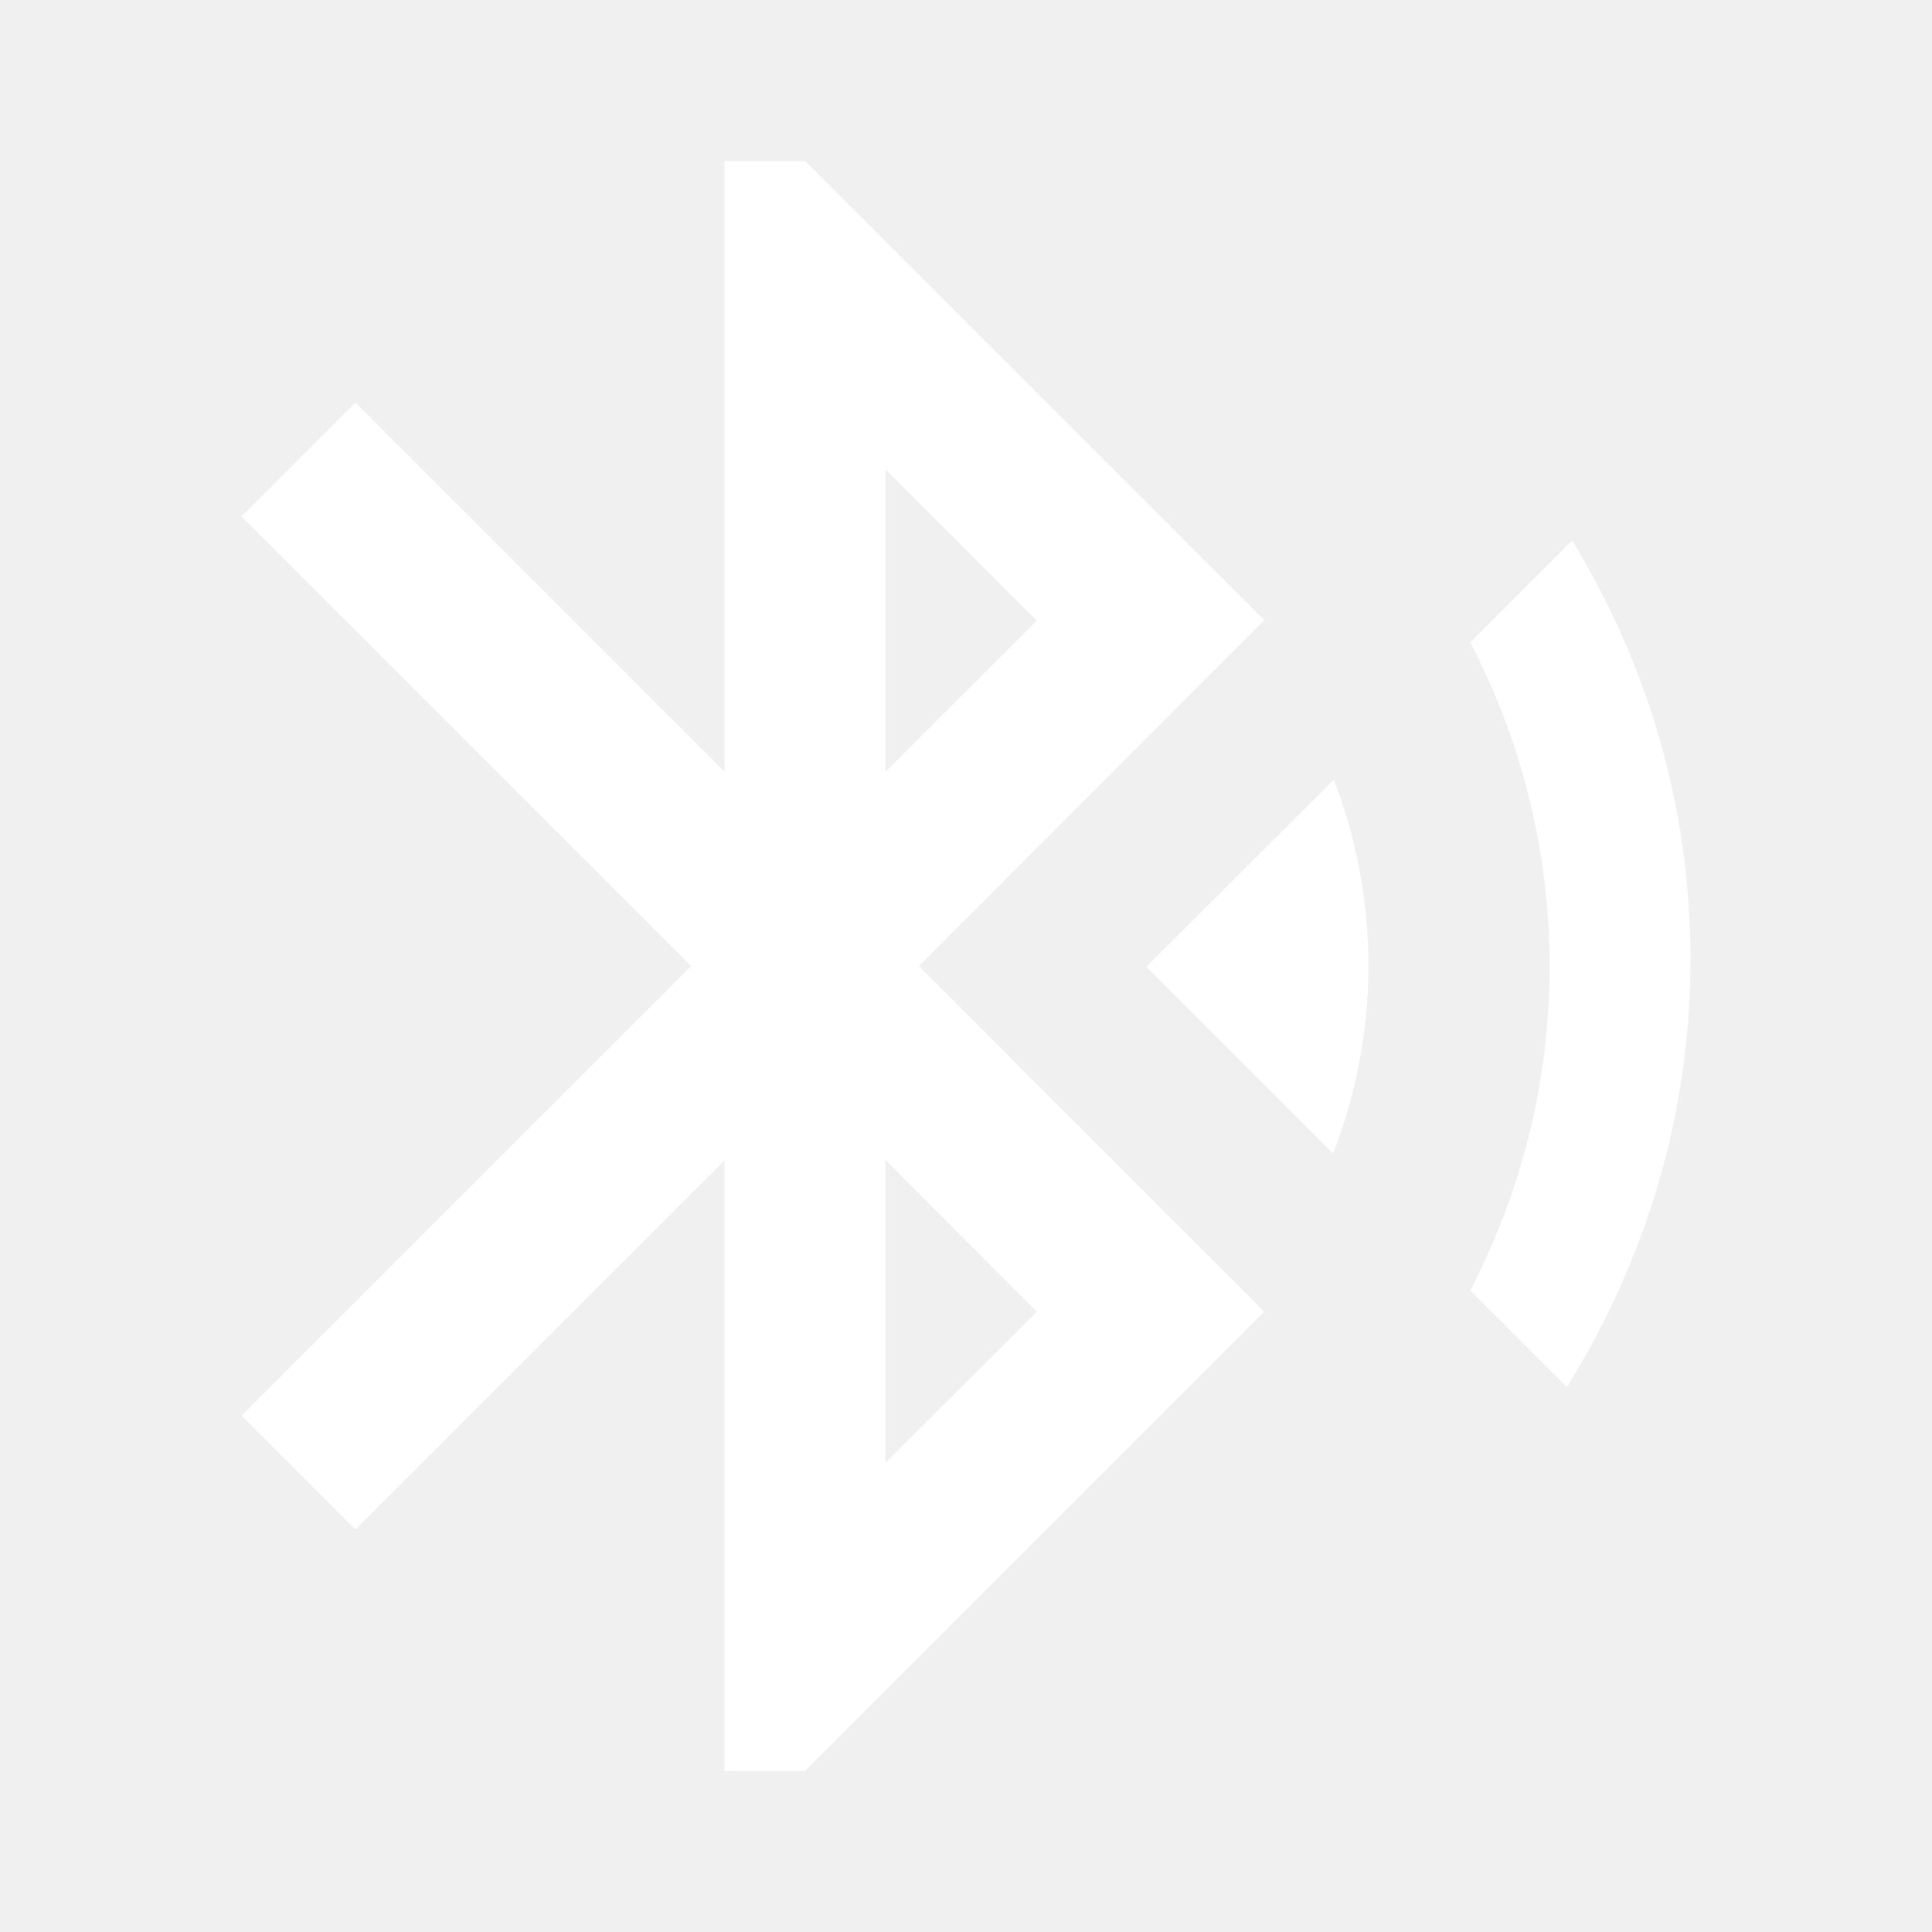
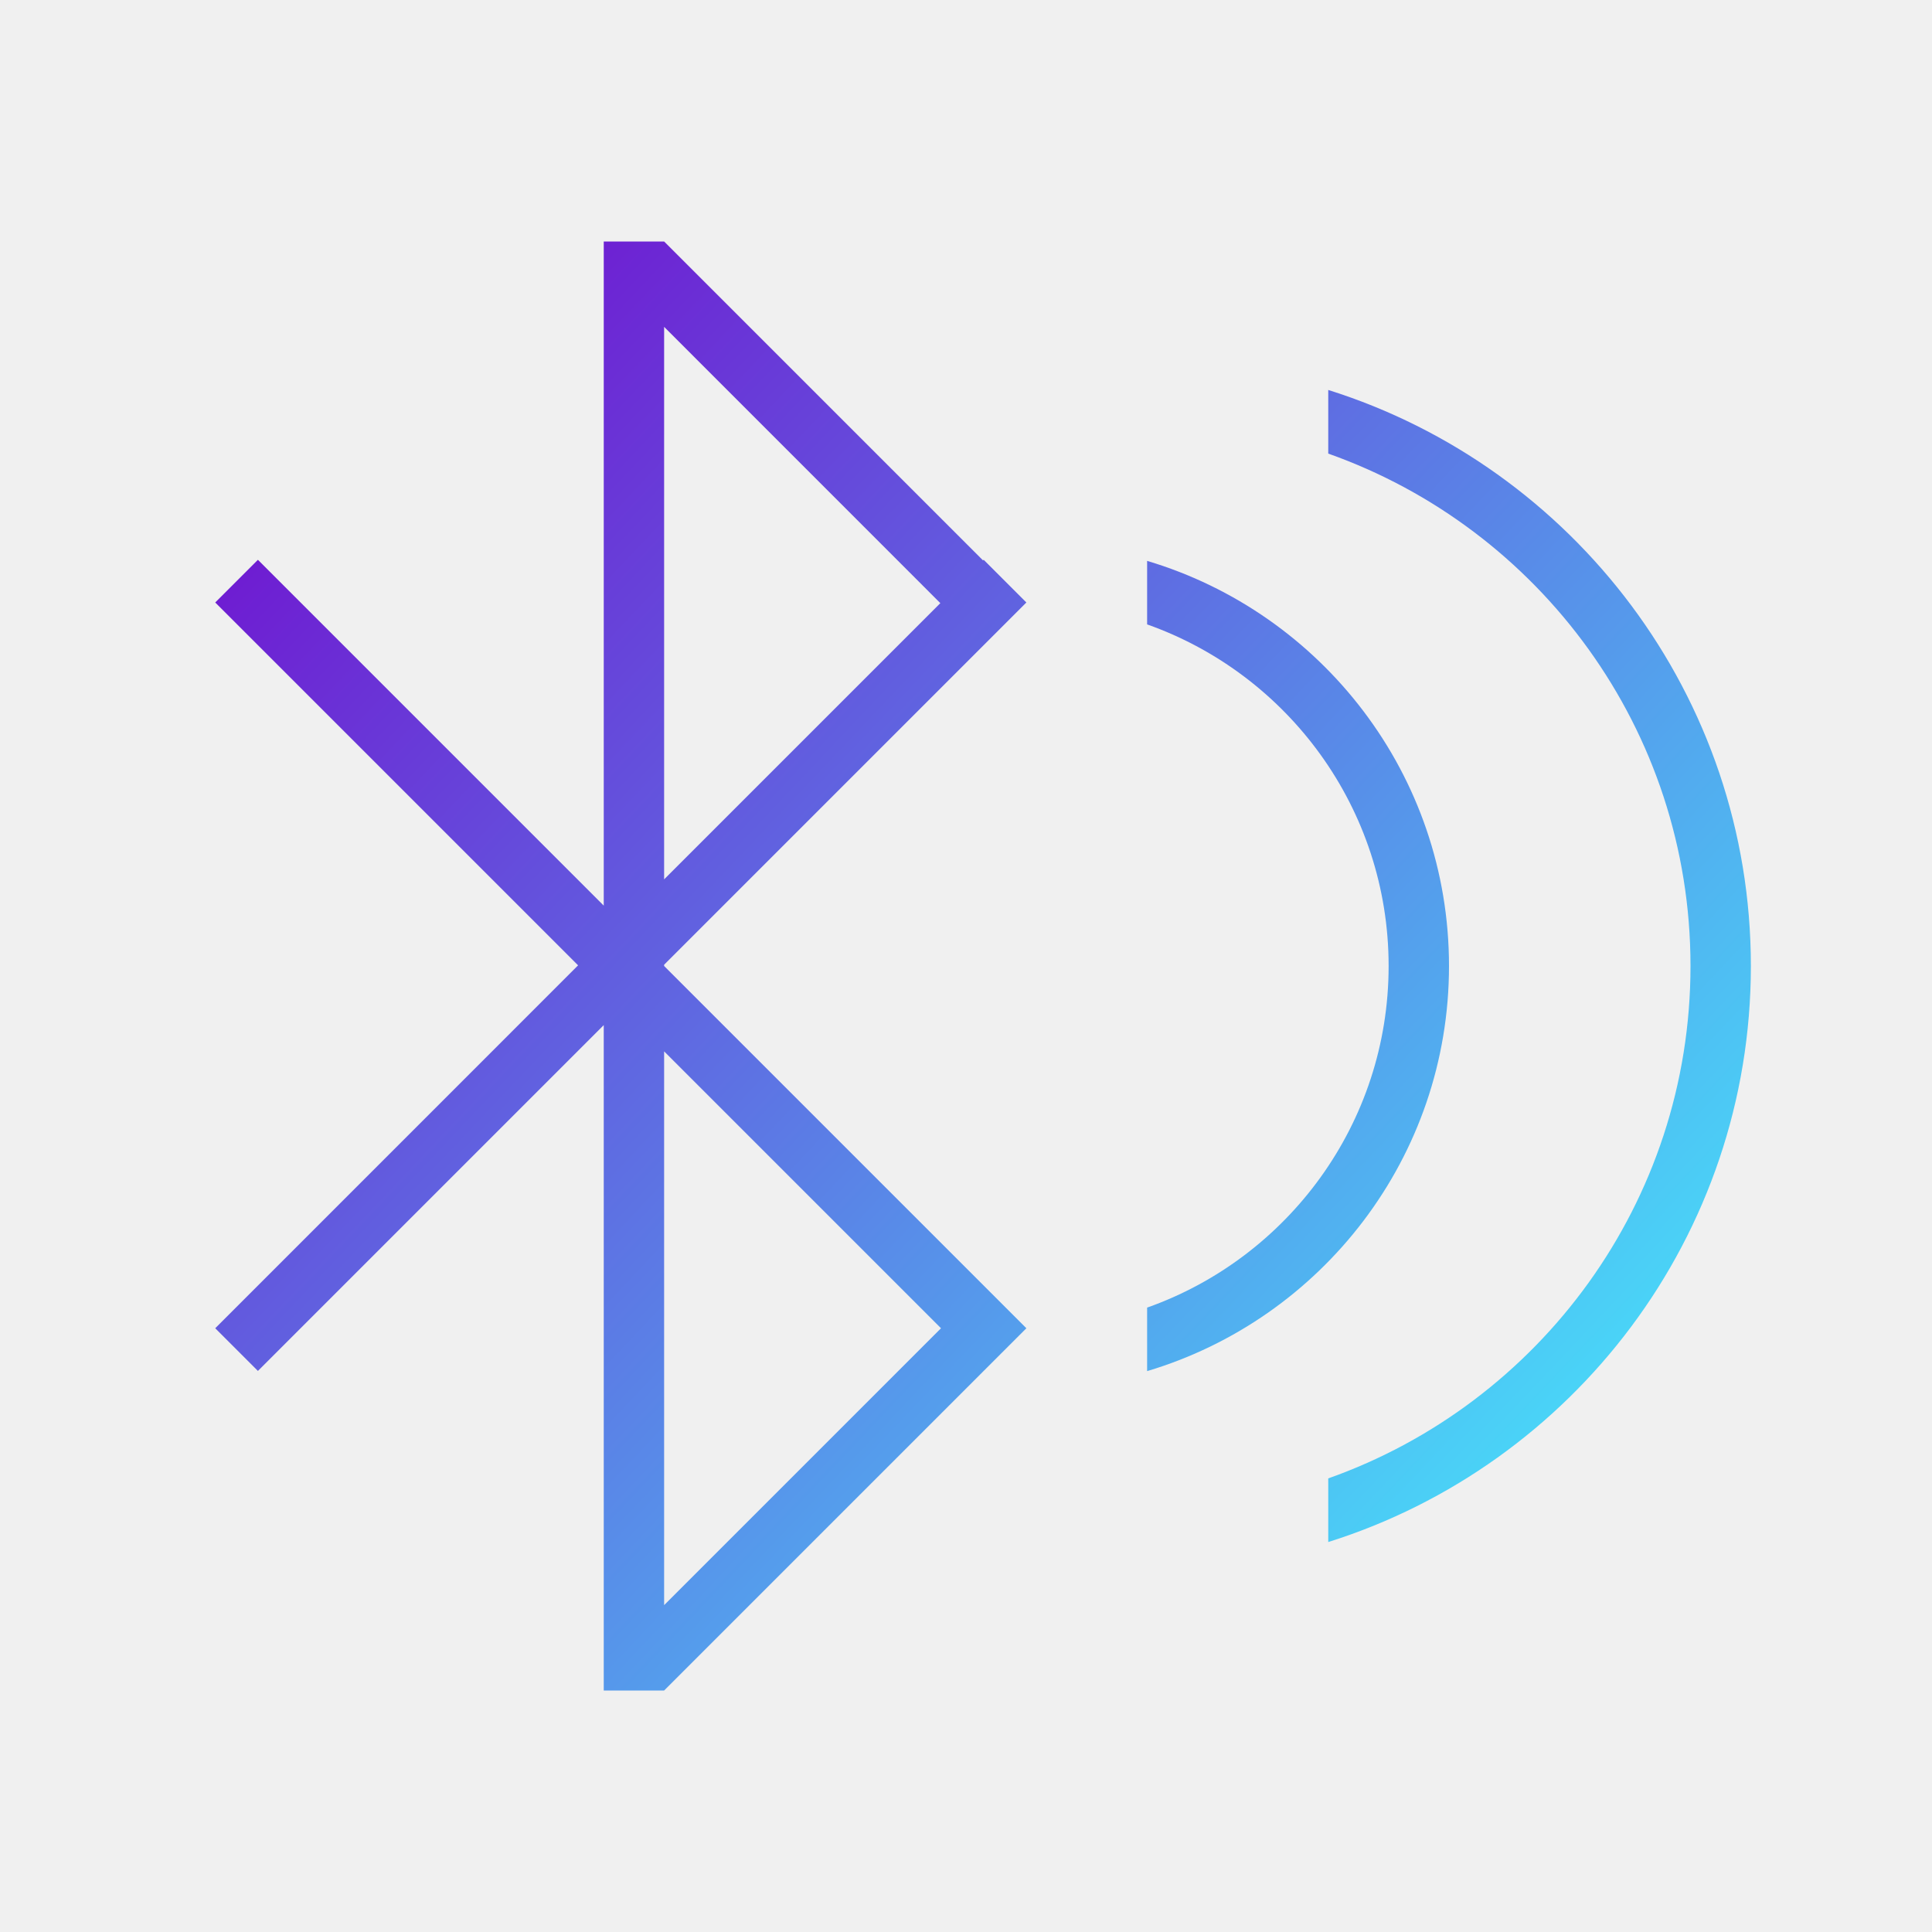
- <svg xmlns="http://www.w3.org/2000/svg" width="240" height="240" viewBox="0 0 240 240" version="1.1" id="svg4">
-   <defs id="defs8" />
-   <path d="m 142.4,120.1 23.2,23.2 c 2.8,-7.25 4.4,-15.1 4.4,-23.3 0,-8.15 -1.55,-15.95 -4.3,-23.15 z M 195.3,67.15 182.65,79.8 c 6.25,12.05 9.85,25.7 9.85,40.25 0,14.55 -3.6,28.15 -9.85,40.25 l 12,12 C 204.3,156.8 210,138.65 210,119.15 c 0,-19.1 -5.45,-36.85 -14.7,-52 z M 157.05,77.05 100,20 H 90 V 95.85 L 44.15,50 30,64.15 85.85,120 30,175.85 44.15,190 90,144.15 V 220 h 10 L 157.05,162.95 114.15,120 Z M 110,58.3 128.8,77.1 110,95.85 Z M 128.8,162.95 110,181.7 v -37.6 z" id="path2" style="fill:#ffffff;fill-opacity:1;stroke-width:5" />
+ <svg xmlns="http://www.w3.org/2000/svg" xmlns:xlink="http://www.w3.org/1999/xlink" viewBox="0 0 32 32" id="svg" version="1.1" width="32" height="32">
+   <defs id="defs81">
+     <linearGradient id="linearGradient1550">
+       <stop style="stop-color:#42fbff;stop-opacity:1" offset="0" id="stop1546" />
+       <stop style="stop-color:#7400cc;stop-opacity:1" offset="1" id="stop1548" />
+     </linearGradient>
+     <style id="current-color-scheme" type="text/css">
+       .ColorScheme-Text {
+         color:#7B7C7E;
+       }
+       .ColorScheme-Background{
+         color:#EFF0F1;
+       }
+       .ColorScheme-Highlight{
+         color:#3DAEE6;
+       }
+       .ColorScheme-ViewText {
+         color:#7B7C7E;
+       }
+       .ColorScheme-ViewBackground{
+         color:#FCFCFC;
+       }
+       .ColorScheme-ViewHover {
+         color:#3DAEE6;
+       }
+       .ColorScheme-ViewFocus{
+         color:#1E92FF;
+       }
+       .ColorScheme-ButtonText {
+         color:#7B7C7E;
+       }
+       .ColorScheme-ButtonBackground{
+         color:#EFF0F1;
+       }
+       .ColorScheme-ButtonHover {
+         color:#3DAEE6;
+       }
+       .ColorScheme-ButtonFocus{
+         color:#1E92FF;
+       }
+ </style>
+     <style id="current-color-scheme-5" type="text/css">
+       .ColorScheme-Text {
+         color:#31363b;
+       }
+       .ColorScheme-Background {
+         color:#eff0f1;
+       }
+       .ColorScheme-Highlight {
+         color:#3daee9;
+       }
+       .ColorScheme-ViewText {
+         color:#31363b;
+       }
+       .ColorScheme-ViewBackground {
+         color:#fcfcfc;
+       }
+       .ColorScheme-ViewHover {
+         color:#93cee9;
+       }
+       .ColorScheme-ViewFocus{
+         color:#3daee9;
+       }
+       .ColorScheme-ButtonText {
+         color:#31363b;
+       }
+       .ColorScheme-ButtonBackground {
+         color:#eff0f1;
+       }
+       .ColorScheme-ButtonHover {
+         color:#93cee9;
+       }
+       .ColorScheme-ButtonFocus{
+         color:#3daee9;
+       }
+       </style>
+     <linearGradient xlink:href="#linearGradient1550" id="linearGradient1552" x1="29" y1="28" x2="3.565" y2="4" gradientUnits="userSpaceOnUse" />
+   </defs>
+   <g style="clip-rule:evenodd;fill-rule:evenodd;stroke-linejoin:round;stroke-miterlimit:1.414" id="preferences-system-bluetooth-activated">
+     <path id="path2-0" style="fill:url(#linearGradient1552);fill-opacity:1" d="M 11,28 H 10 V 16.979 L 4.272,22.707 3.565,22 9.575,15.989 3.565,9.979 4.272,9.272 10,15 V 4 h 1 l 5.282,5.282 0.011,-0.01 0.707,0.707 -6,6 V 16 l 6,6 z M 11,26.586 15.586,22 11,17.414 Z M 22,6.459 c 4.055,1.275 7,5.067 7,9.541 0,4.474 -2.945,8.266 -7,9.541 V 24.487 C 25.494,23.25 28,19.916 28,16 28,12.084 25.494,8.75 22,7.513 Z M 19,9.29 c 2.89,0.862 5,3.541 5,6.71 0,3.169 -2.11,5.848 -5,6.71 V 21.658 C 21.329,20.834 23,18.61 23,16 23,13.39 21.329,11.166 19,10.342 Z M 11,14.565 15.575,9.99 11,5.414 Z" />
+     <rect y="0" x="0" height="32" width="32" id="rect817-9" style="fill:#ffffff;fill-opacity:0;stroke-width:1.15" />
+   </g>
</svg>
